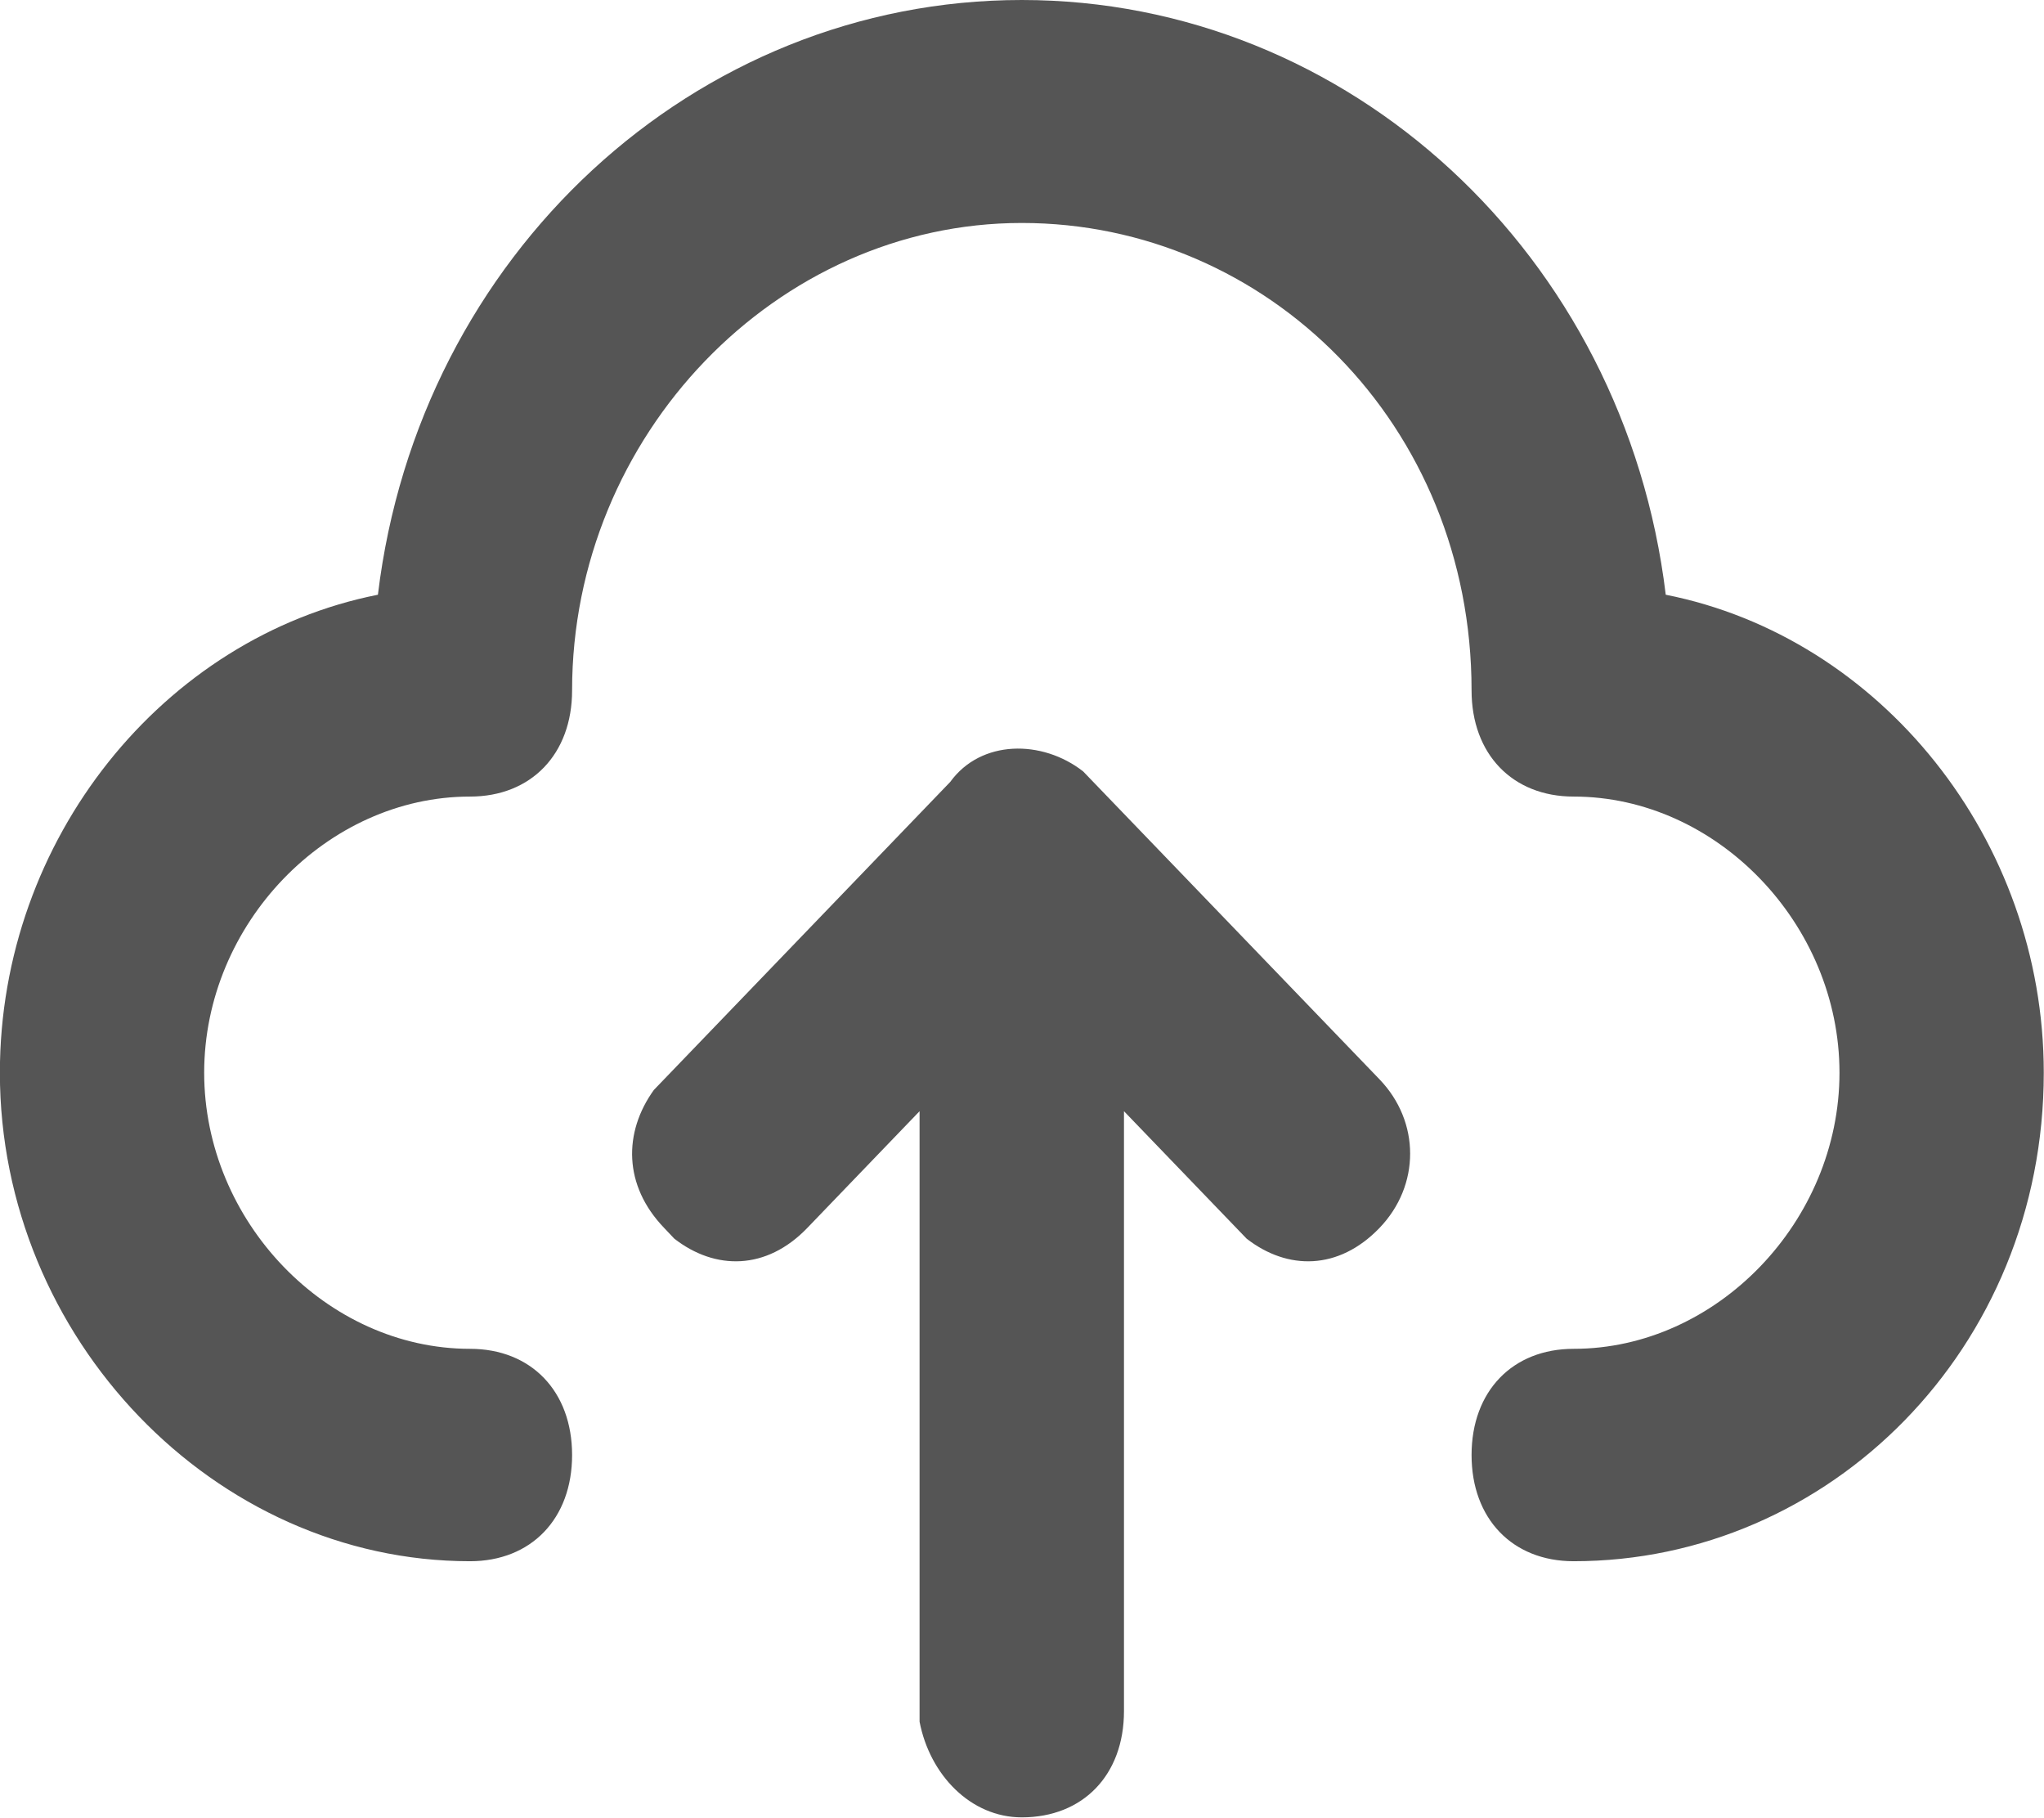
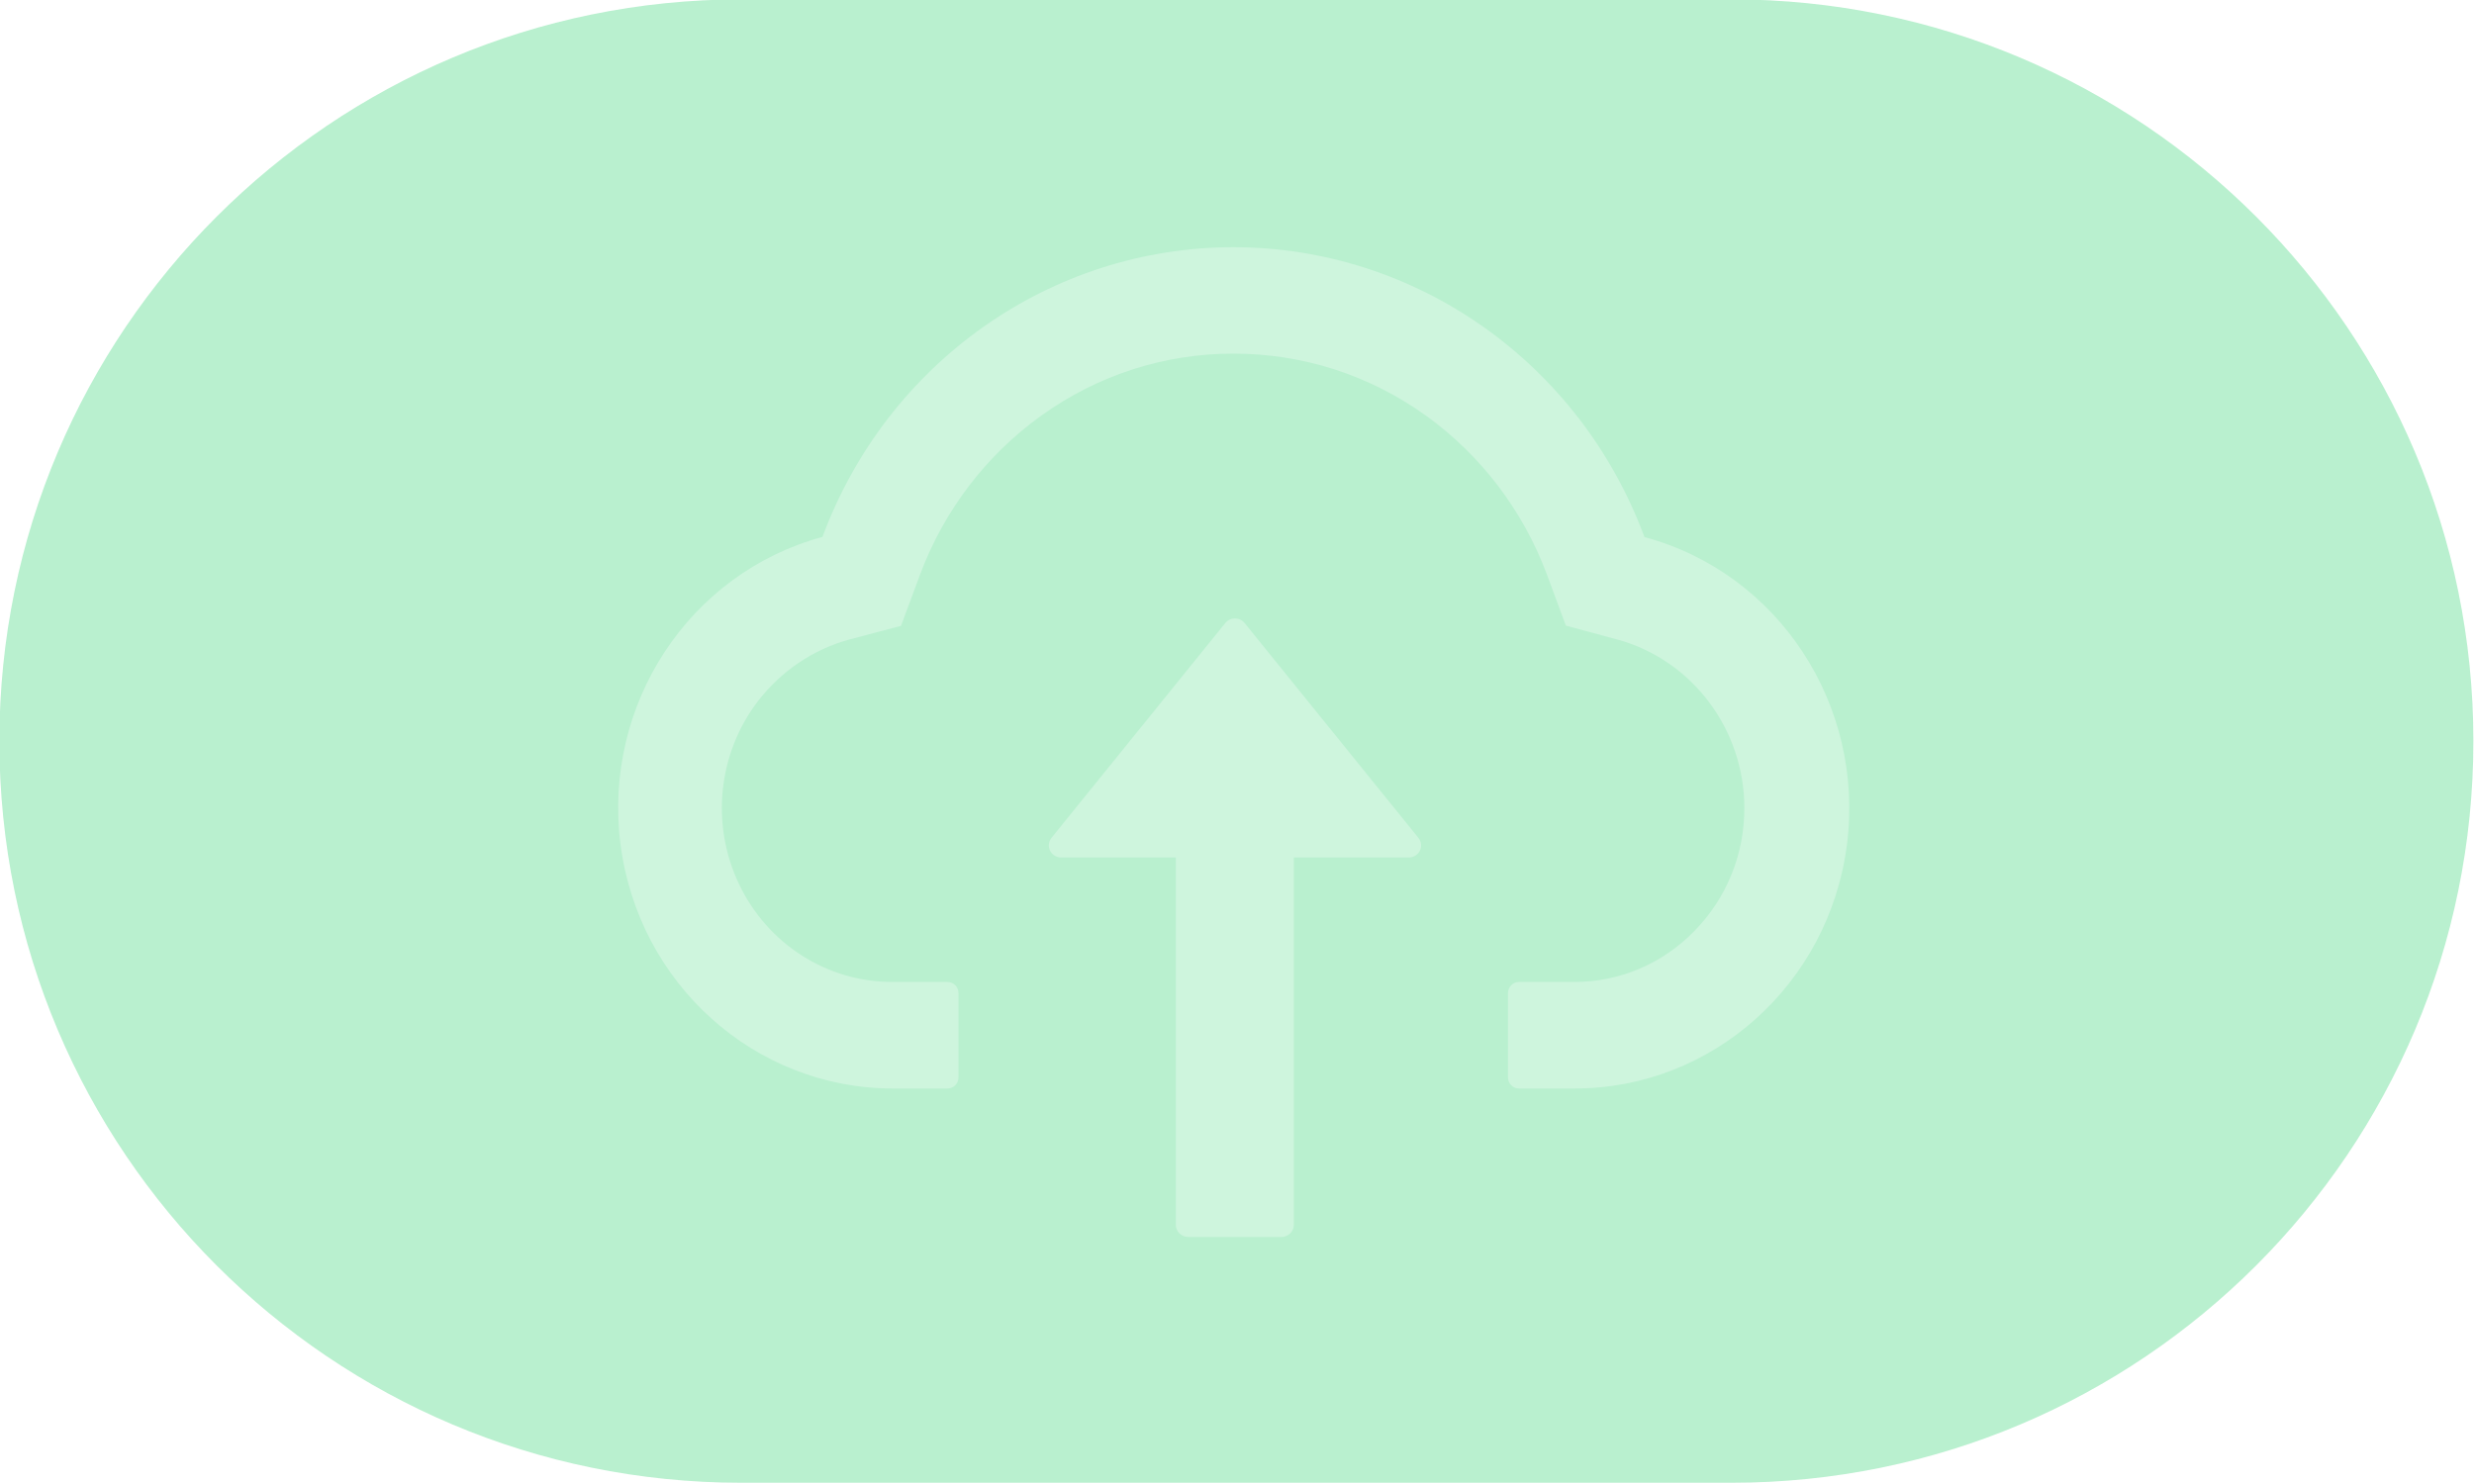
- <svg xmlns="http://www.w3.org/2000/svg" width="18px" height="16px">
-   <path fill-rule="evenodd" fill="rgb(85, 85, 85)" d="M9.538,6.791 L12.148,9.502 C12.508,9.876 12.508,10.437 12.148,10.811 C11.788,11.185 11.338,11.185 10.978,10.905 L9.898,9.783 L9.898,15.065 C9.898,15.626 9.538,16.000 8.998,16.000 C8.548,16.000 8.188,15.626 8.098,15.158 L8.098,9.783 L7.109,10.811 C6.749,11.185 6.298,11.185 5.938,10.905 L5.849,10.811 C5.489,10.437 5.489,9.970 5.758,9.596 L8.368,6.884 C8.639,6.510 9.178,6.510 9.538,6.791 L9.538,6.791 ZM8.998,-0.000 C11.878,-0.000 14.308,2.244 14.669,5.236 C16.558,5.610 17.998,7.387 17.998,9.444 C17.998,11.875 16.108,13.745 13.858,13.745 C13.319,13.745 12.959,13.371 12.959,12.810 C12.959,12.249 13.319,11.875 13.858,11.875 C15.118,11.875 16.199,10.753 16.199,9.444 C16.199,8.135 15.118,7.013 13.858,7.013 C13.319,7.013 12.959,6.639 12.959,6.078 C12.959,3.740 11.159,1.963 8.998,1.963 C6.838,1.963 5.038,3.833 5.038,6.078 C5.038,6.639 4.678,7.013 4.139,7.013 C2.878,7.013 1.798,8.135 1.798,9.444 C1.798,10.753 2.878,11.875 4.139,11.875 C4.678,11.875 5.038,12.249 5.038,12.810 C5.038,13.371 4.678,13.745 4.139,13.745 C1.888,13.745 -0.001,11.781 -0.001,9.444 C-0.001,7.387 1.439,5.610 3.328,5.236 C3.688,2.244 6.118,-0.000 8.998,-0.000 L8.998,-0.000 Z" />
+ <svg xmlns="http://www.w3.org/2000/svg" width="40px" height="24px">
+   <path fill-rule="evenodd" opacity="0.302" fill="rgb(23, 204, 95)" d="M11.985,-0.010 L27.995,-0.010 C34.620,-0.010 39.990,5.360 39.990,11.985 C39.990,18.610 34.620,23.980 27.995,23.980 L11.985,23.980 C5.360,23.980 -0.010,18.610 -0.010,11.985 C-0.010,5.360 5.360,-0.010 11.985,-0.010 Z" />
+   <path fill-rule="evenodd" opacity="0.302" fill="rgb(255, 255, 255)" d="M29.862,13.656 C29.574,15.917 27.683,17.608 25.451,17.604 L24.559,17.604 C24.460,17.604 24.381,17.522 24.381,17.423 L24.381,16.061 C24.382,15.962 24.460,15.881 24.559,15.881 L25.451,15.881 C26.182,15.883 26.880,15.586 27.395,15.057 C27.915,14.527 28.203,13.819 28.203,13.069 C28.203,11.795 27.360,10.677 26.155,10.344 L25.317,10.118 L25.010,9.289 C24.623,8.254 23.941,7.359 23.054,6.721 C22.140,6.066 21.067,5.719 19.943,5.719 C18.830,5.717 17.745,6.067 16.835,6.722 C15.946,7.360 15.263,8.255 14.876,9.291 L14.568,10.121 L13.727,10.344 C13.149,10.502 12.630,10.853 12.256,11.337 C11.607,12.184 11.487,13.335 11.951,14.303 C12.412,15.269 13.374,15.882 14.427,15.881 L15.318,15.881 C15.418,15.881 15.497,15.962 15.497,16.061 L15.497,17.423 C15.497,17.523 15.418,17.604 15.318,17.604 L14.427,17.604 C12.198,17.598 10.318,15.906 10.032,13.649 C9.746,11.392 11.141,9.268 13.298,8.683 C14.344,5.863 16.989,3.998 19.943,3.998 C22.898,4.000 25.542,5.865 26.588,8.686 C28.749,9.266 30.150,11.395 29.862,13.656 ZM19.810,10.077 C19.889,9.977 20.043,9.977 20.124,10.077 L22.934,13.551 C22.980,13.610 22.989,13.690 22.957,13.758 C22.924,13.825 22.853,13.868 22.777,13.868 L20.919,13.868 L20.919,19.809 C20.919,19.918 20.828,20.005 20.718,20.005 L19.212,20.005 C19.102,20.005 19.011,19.918 19.011,19.809 L19.011,13.868 L17.158,13.868 C17.080,13.868 17.012,13.825 16.977,13.758 C16.944,13.690 16.953,13.610 17.000,13.551 L19.810,10.077 Z" />
</svg>
